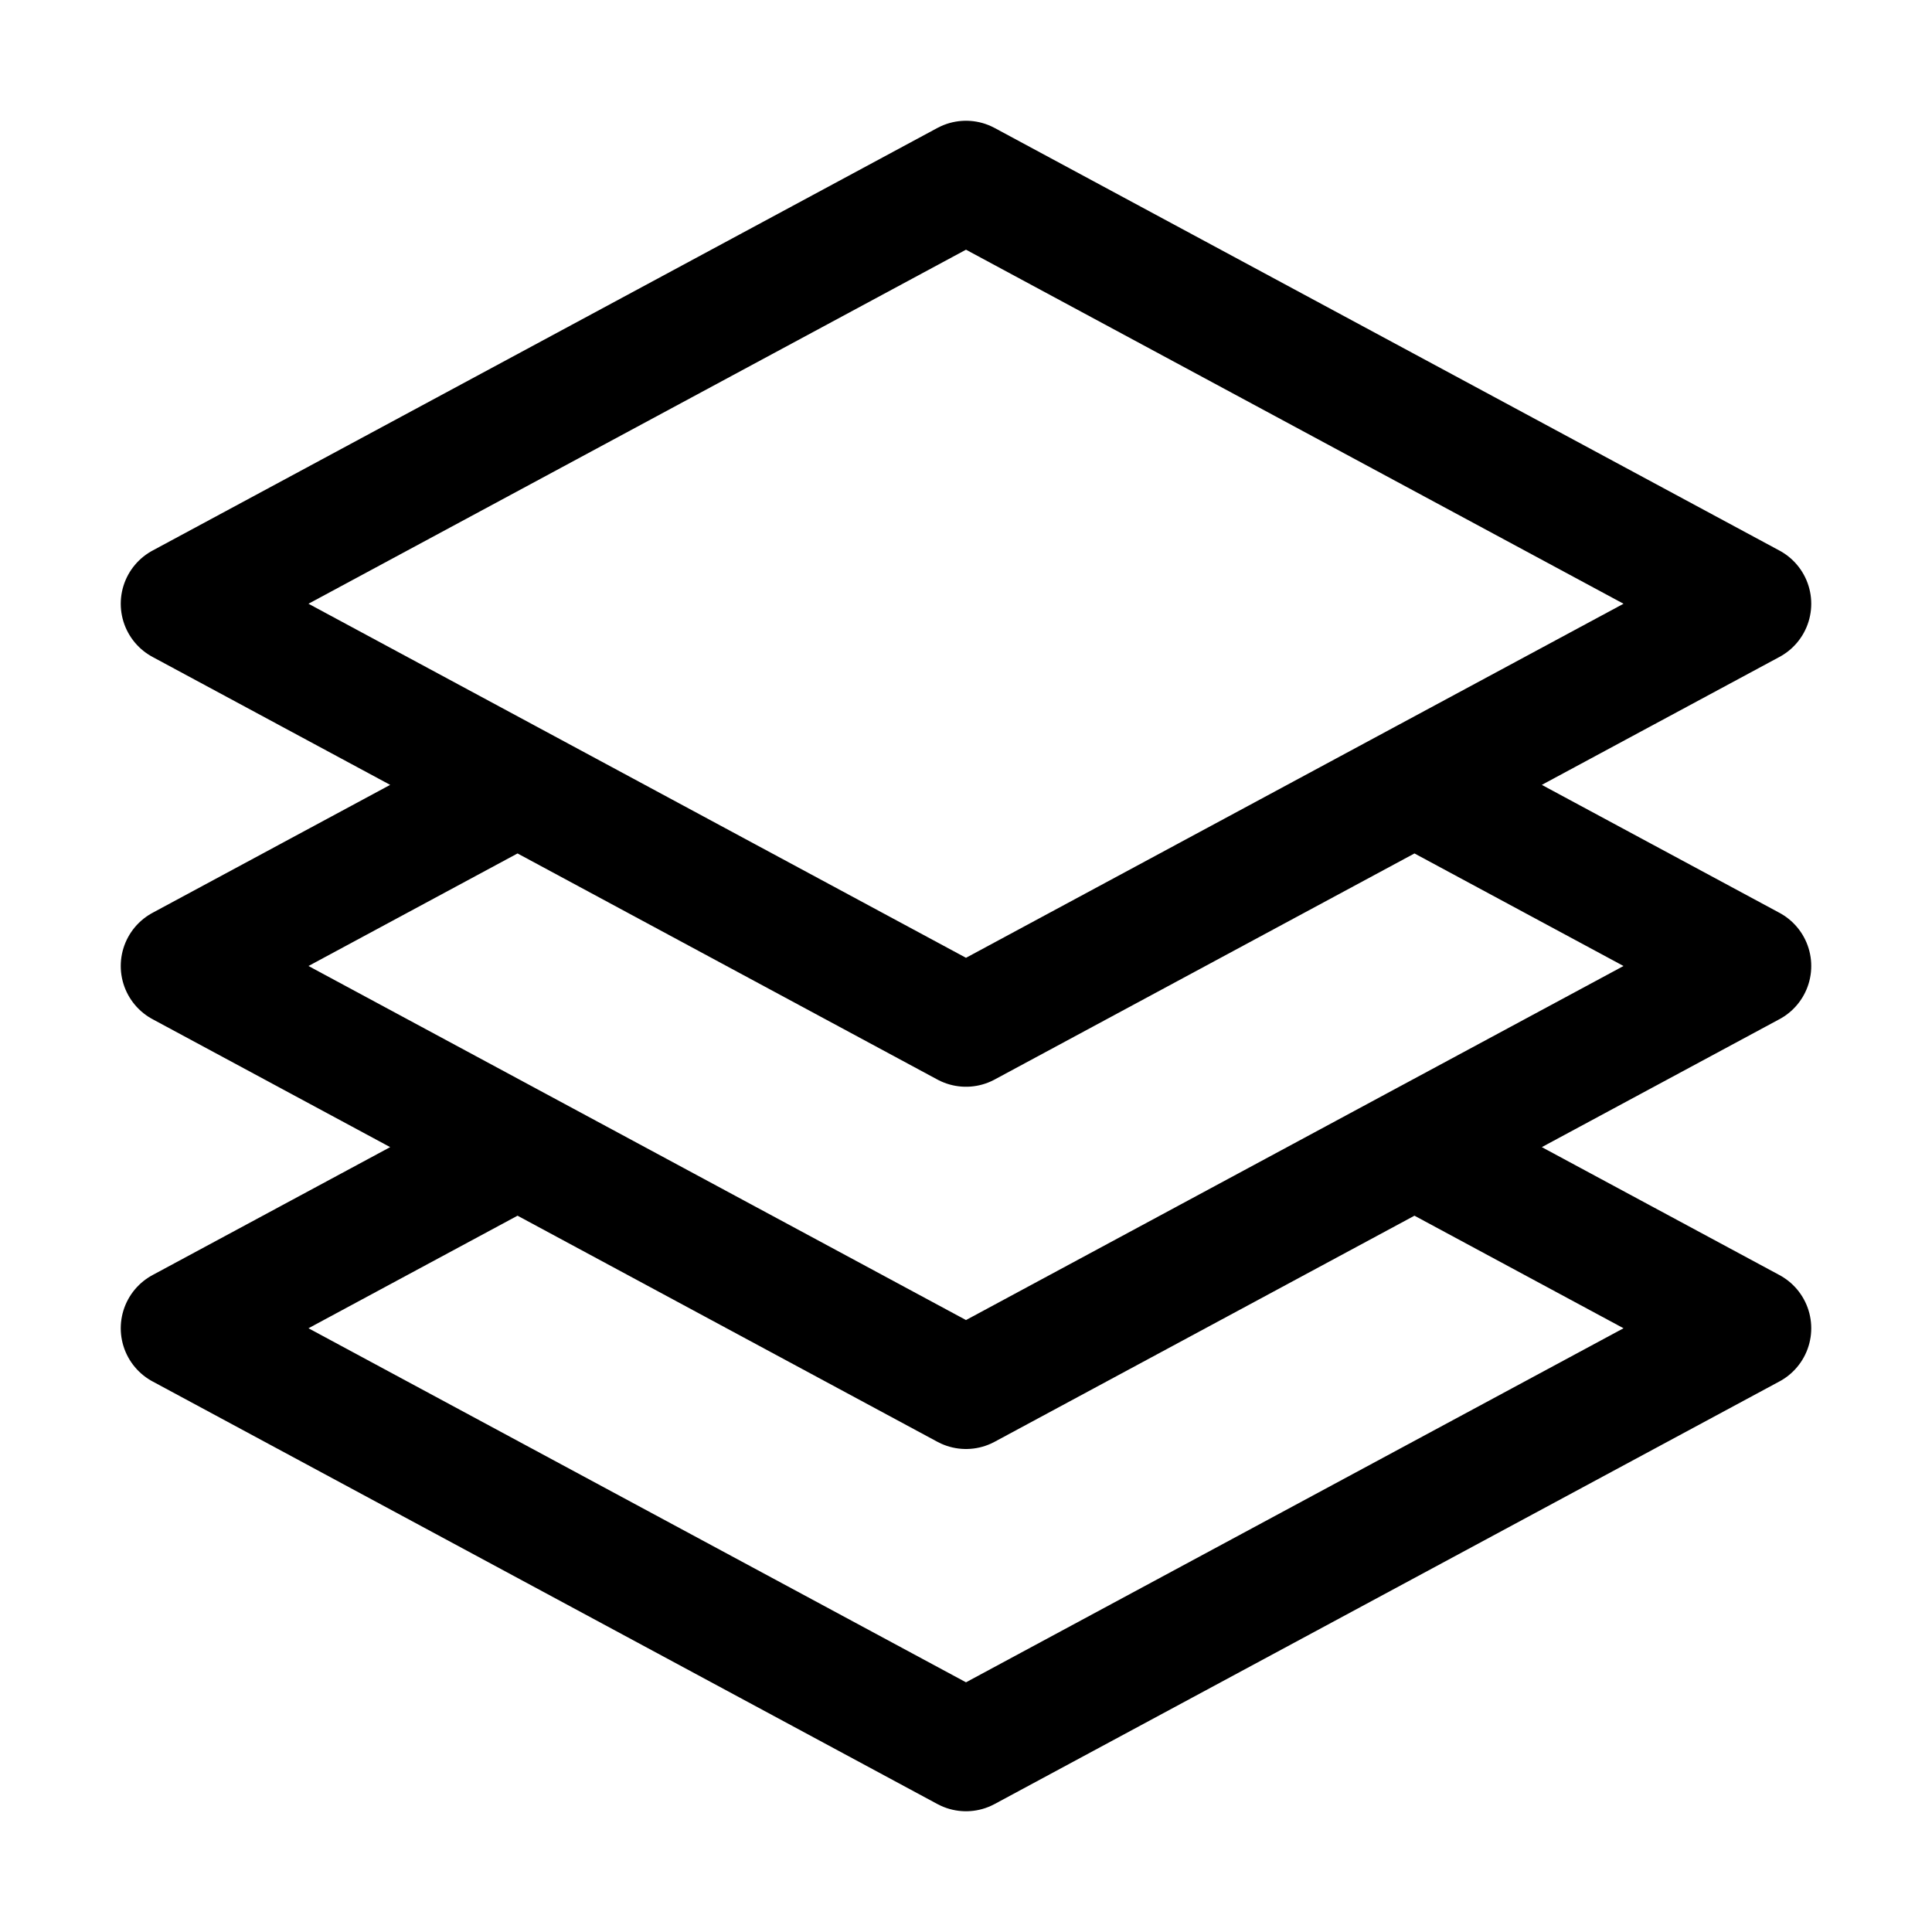
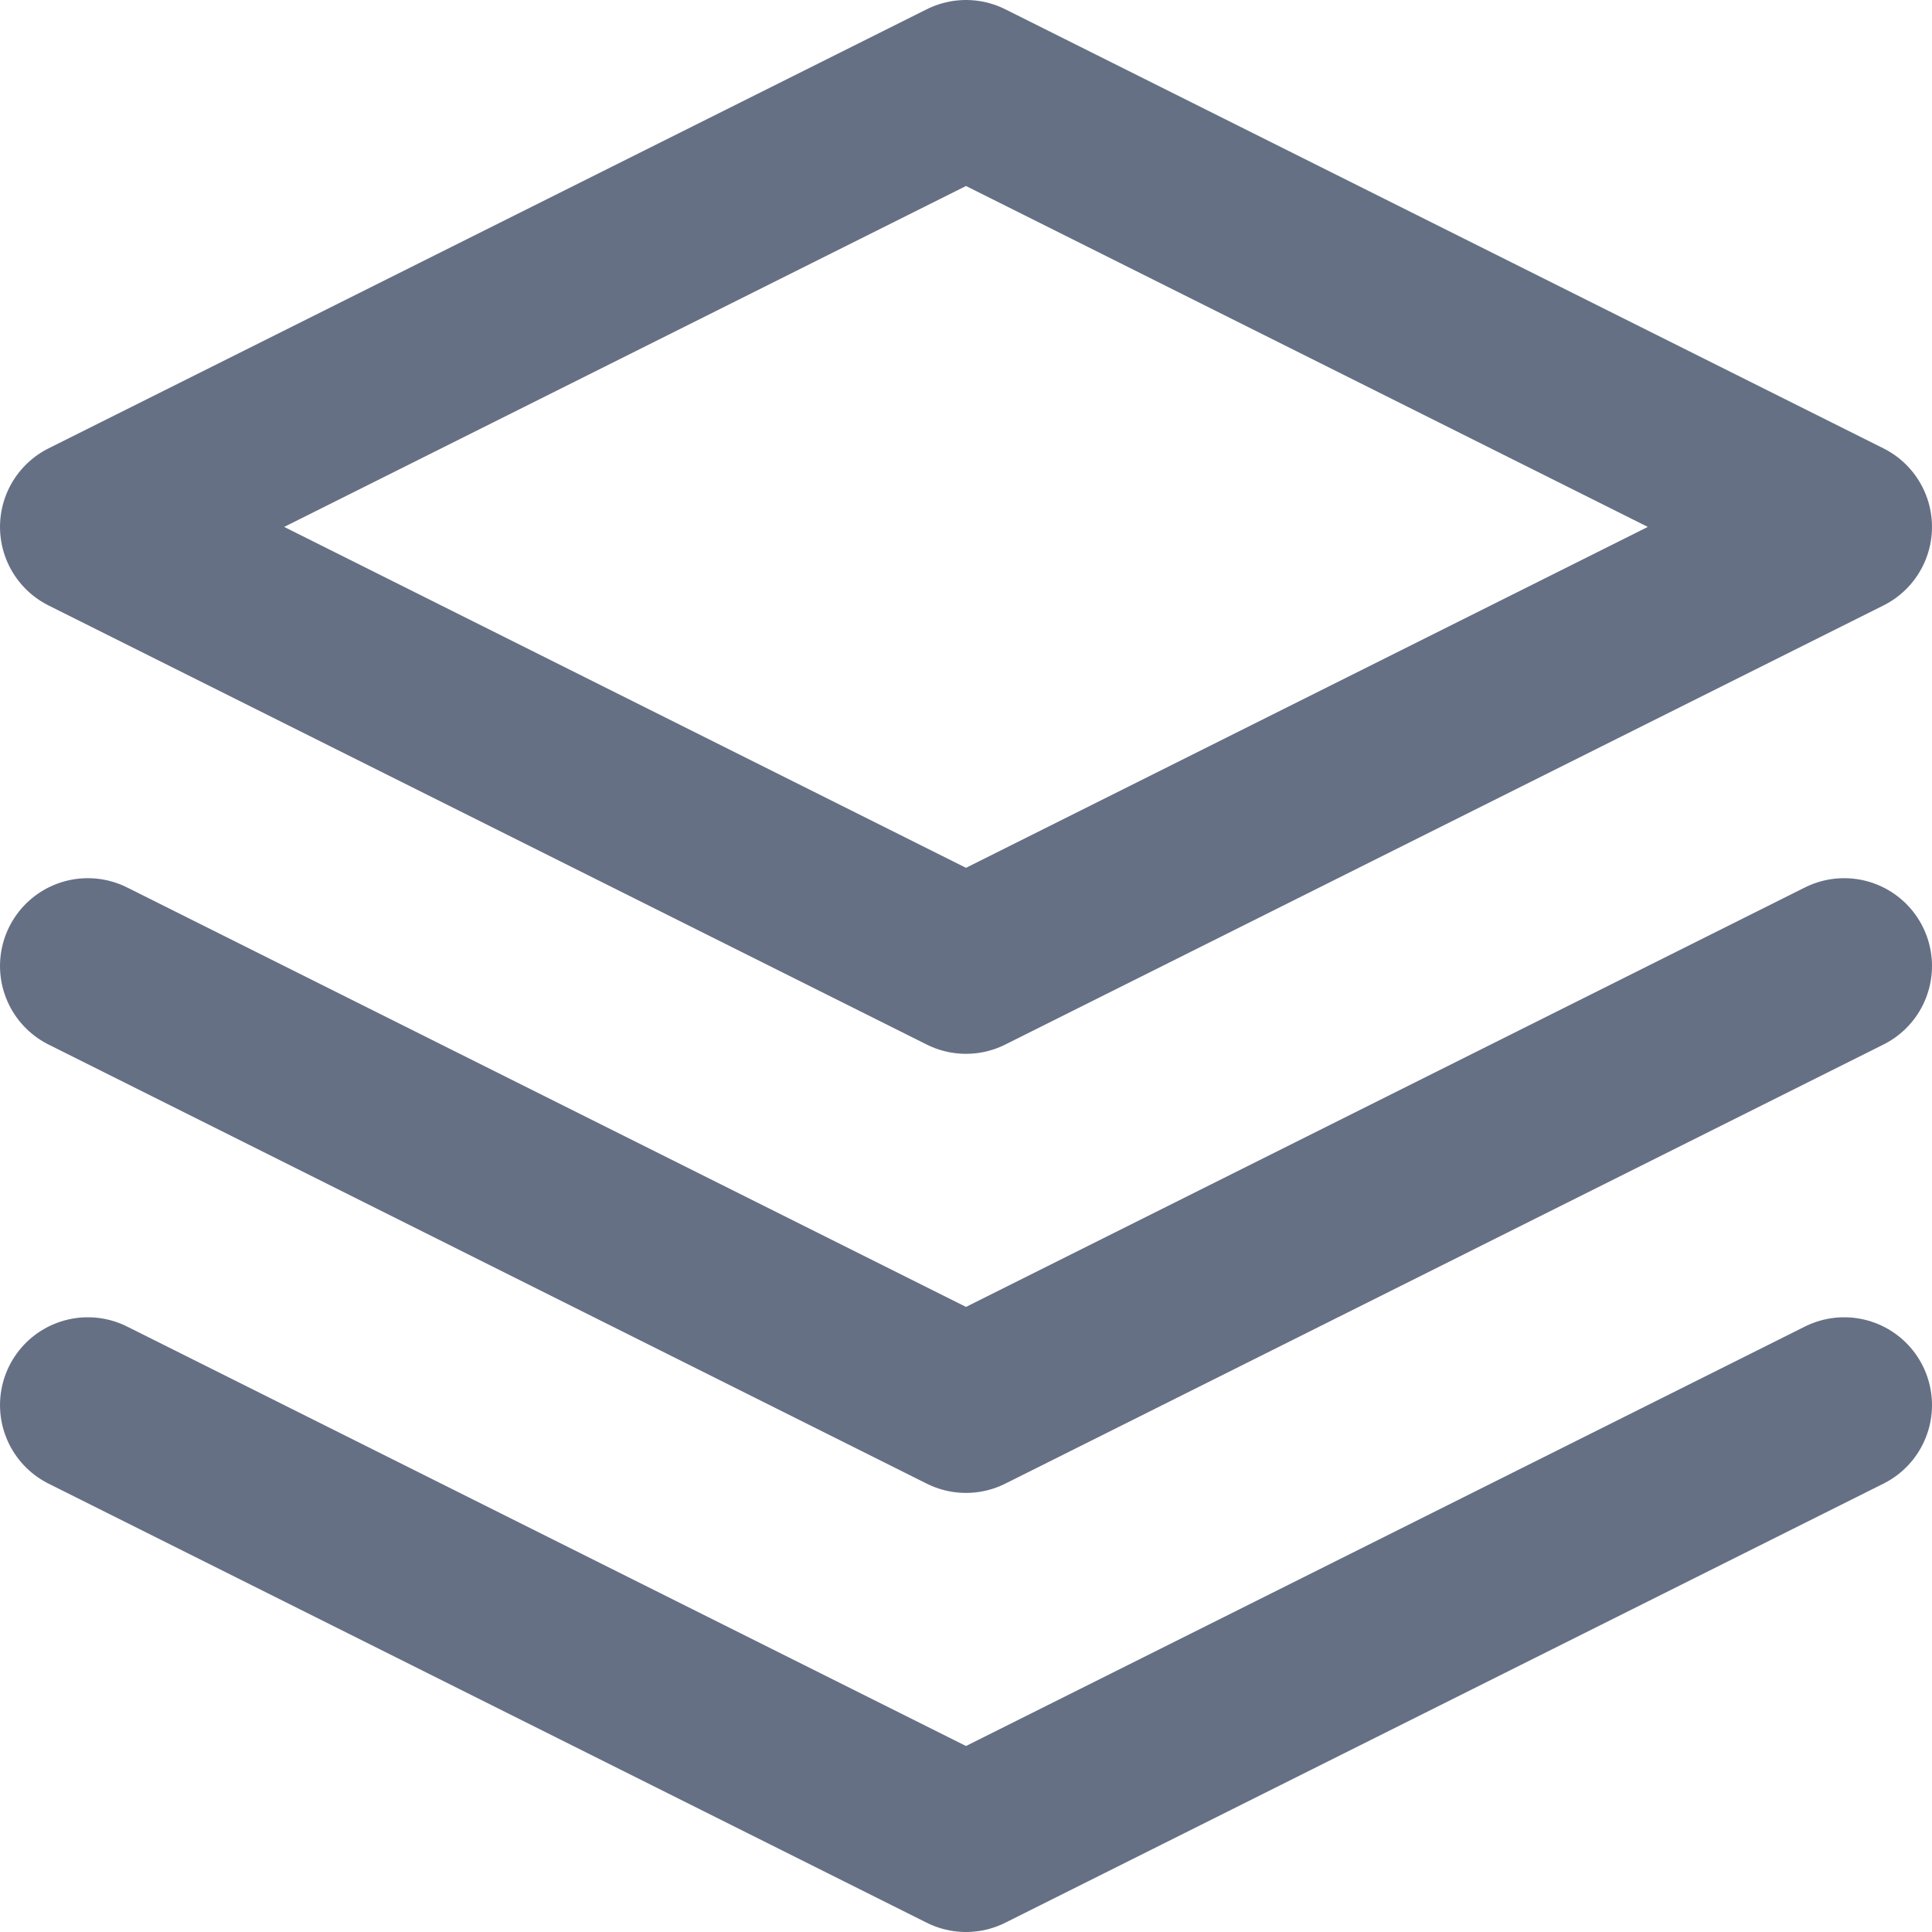
- <svg xmlns="http://www.w3.org/2000/svg" fill="none" viewBox="0 0 24 24" stroke-width="1.5" stroke="currentColor" class="w-6 h-6">
-   <path stroke-linecap="round" stroke-linejoin="round" d="M6.429 9.75L2.25 12l4.179 2.25m0-4.5l5.571 3 5.571-3m-11.142 0L2.25 7.5 12 2.25l9.75 5.25-4.179 2.25m0 0L21.75 12l-4.179 2.25m0 0l4.179 2.25L12 21.75 2.25 16.5l4.179-2.25m11.142 0l-5.571 3-5.571-3" />
+ <svg xmlns="http://www.w3.org/2000/svg" width="22" height="22" viewBox="0 0 22 22" fill="none">
+   <path d="M1 16L11 21L21 16M1 11L11 16L21 11M11 1L1 6L11 11L21 6L11 1Z" stroke="#667085" stroke-width="2" stroke-linecap="round" stroke-linejoin="round" />
</svg>
